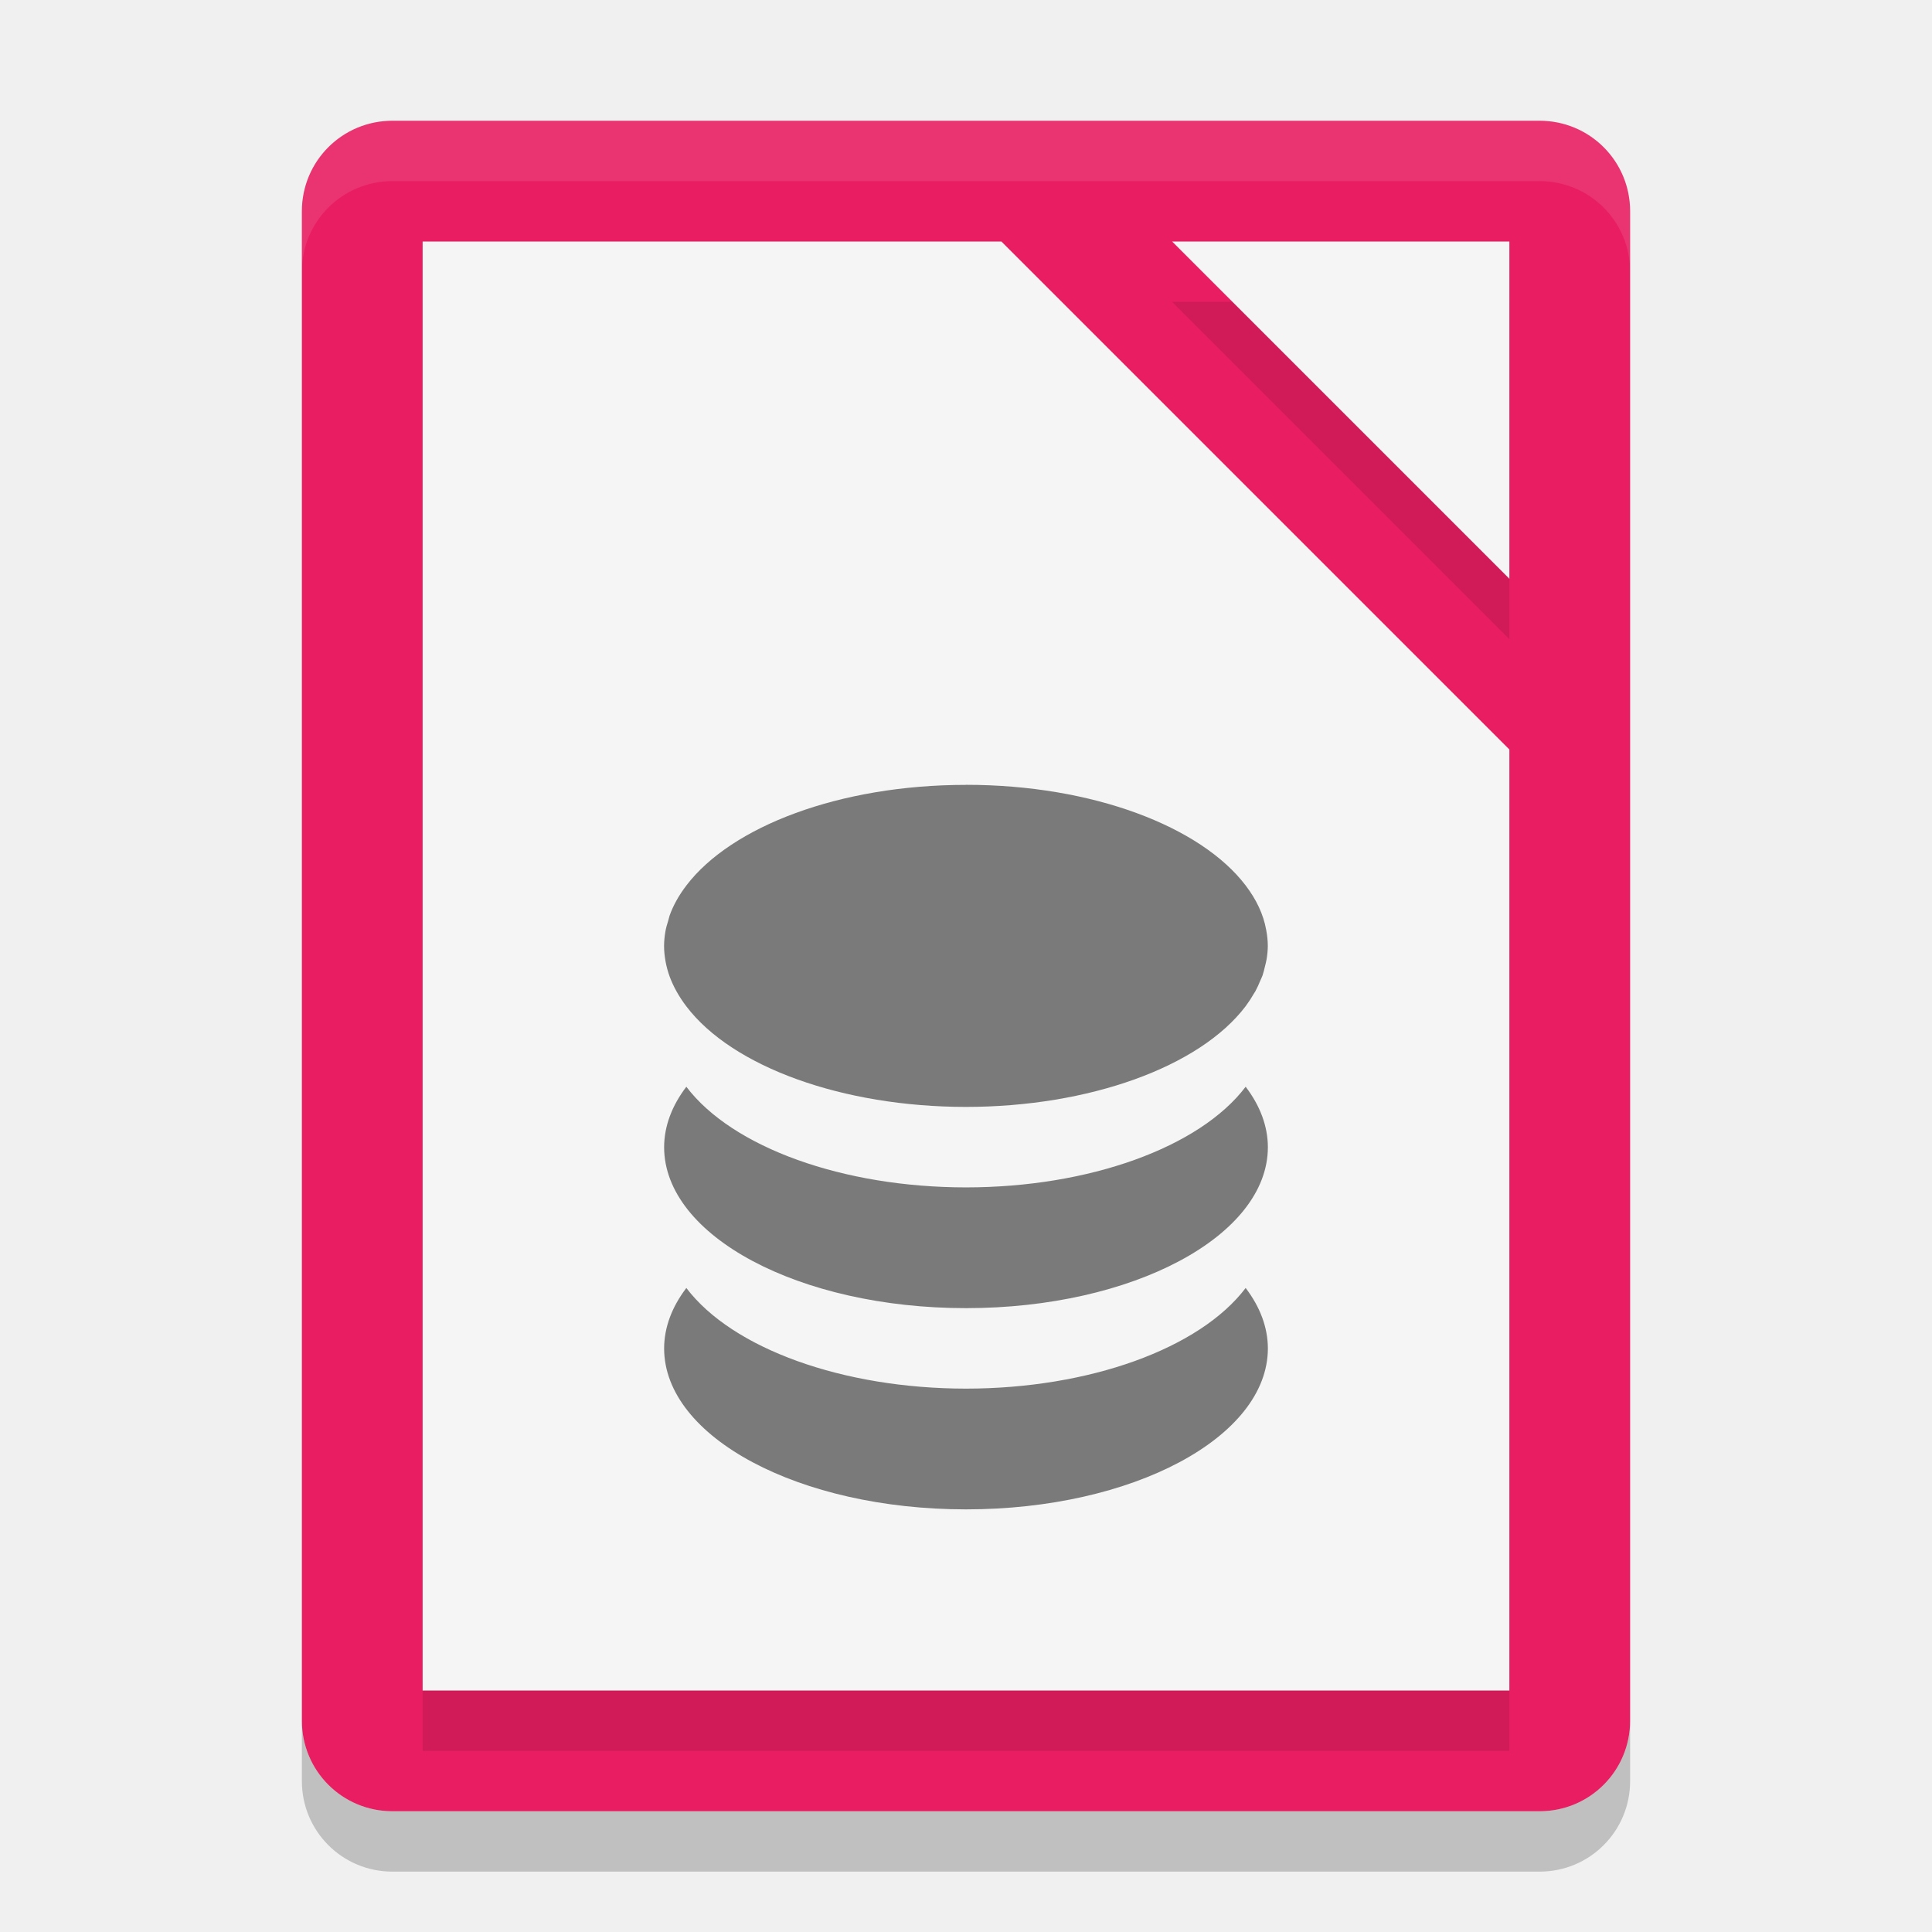
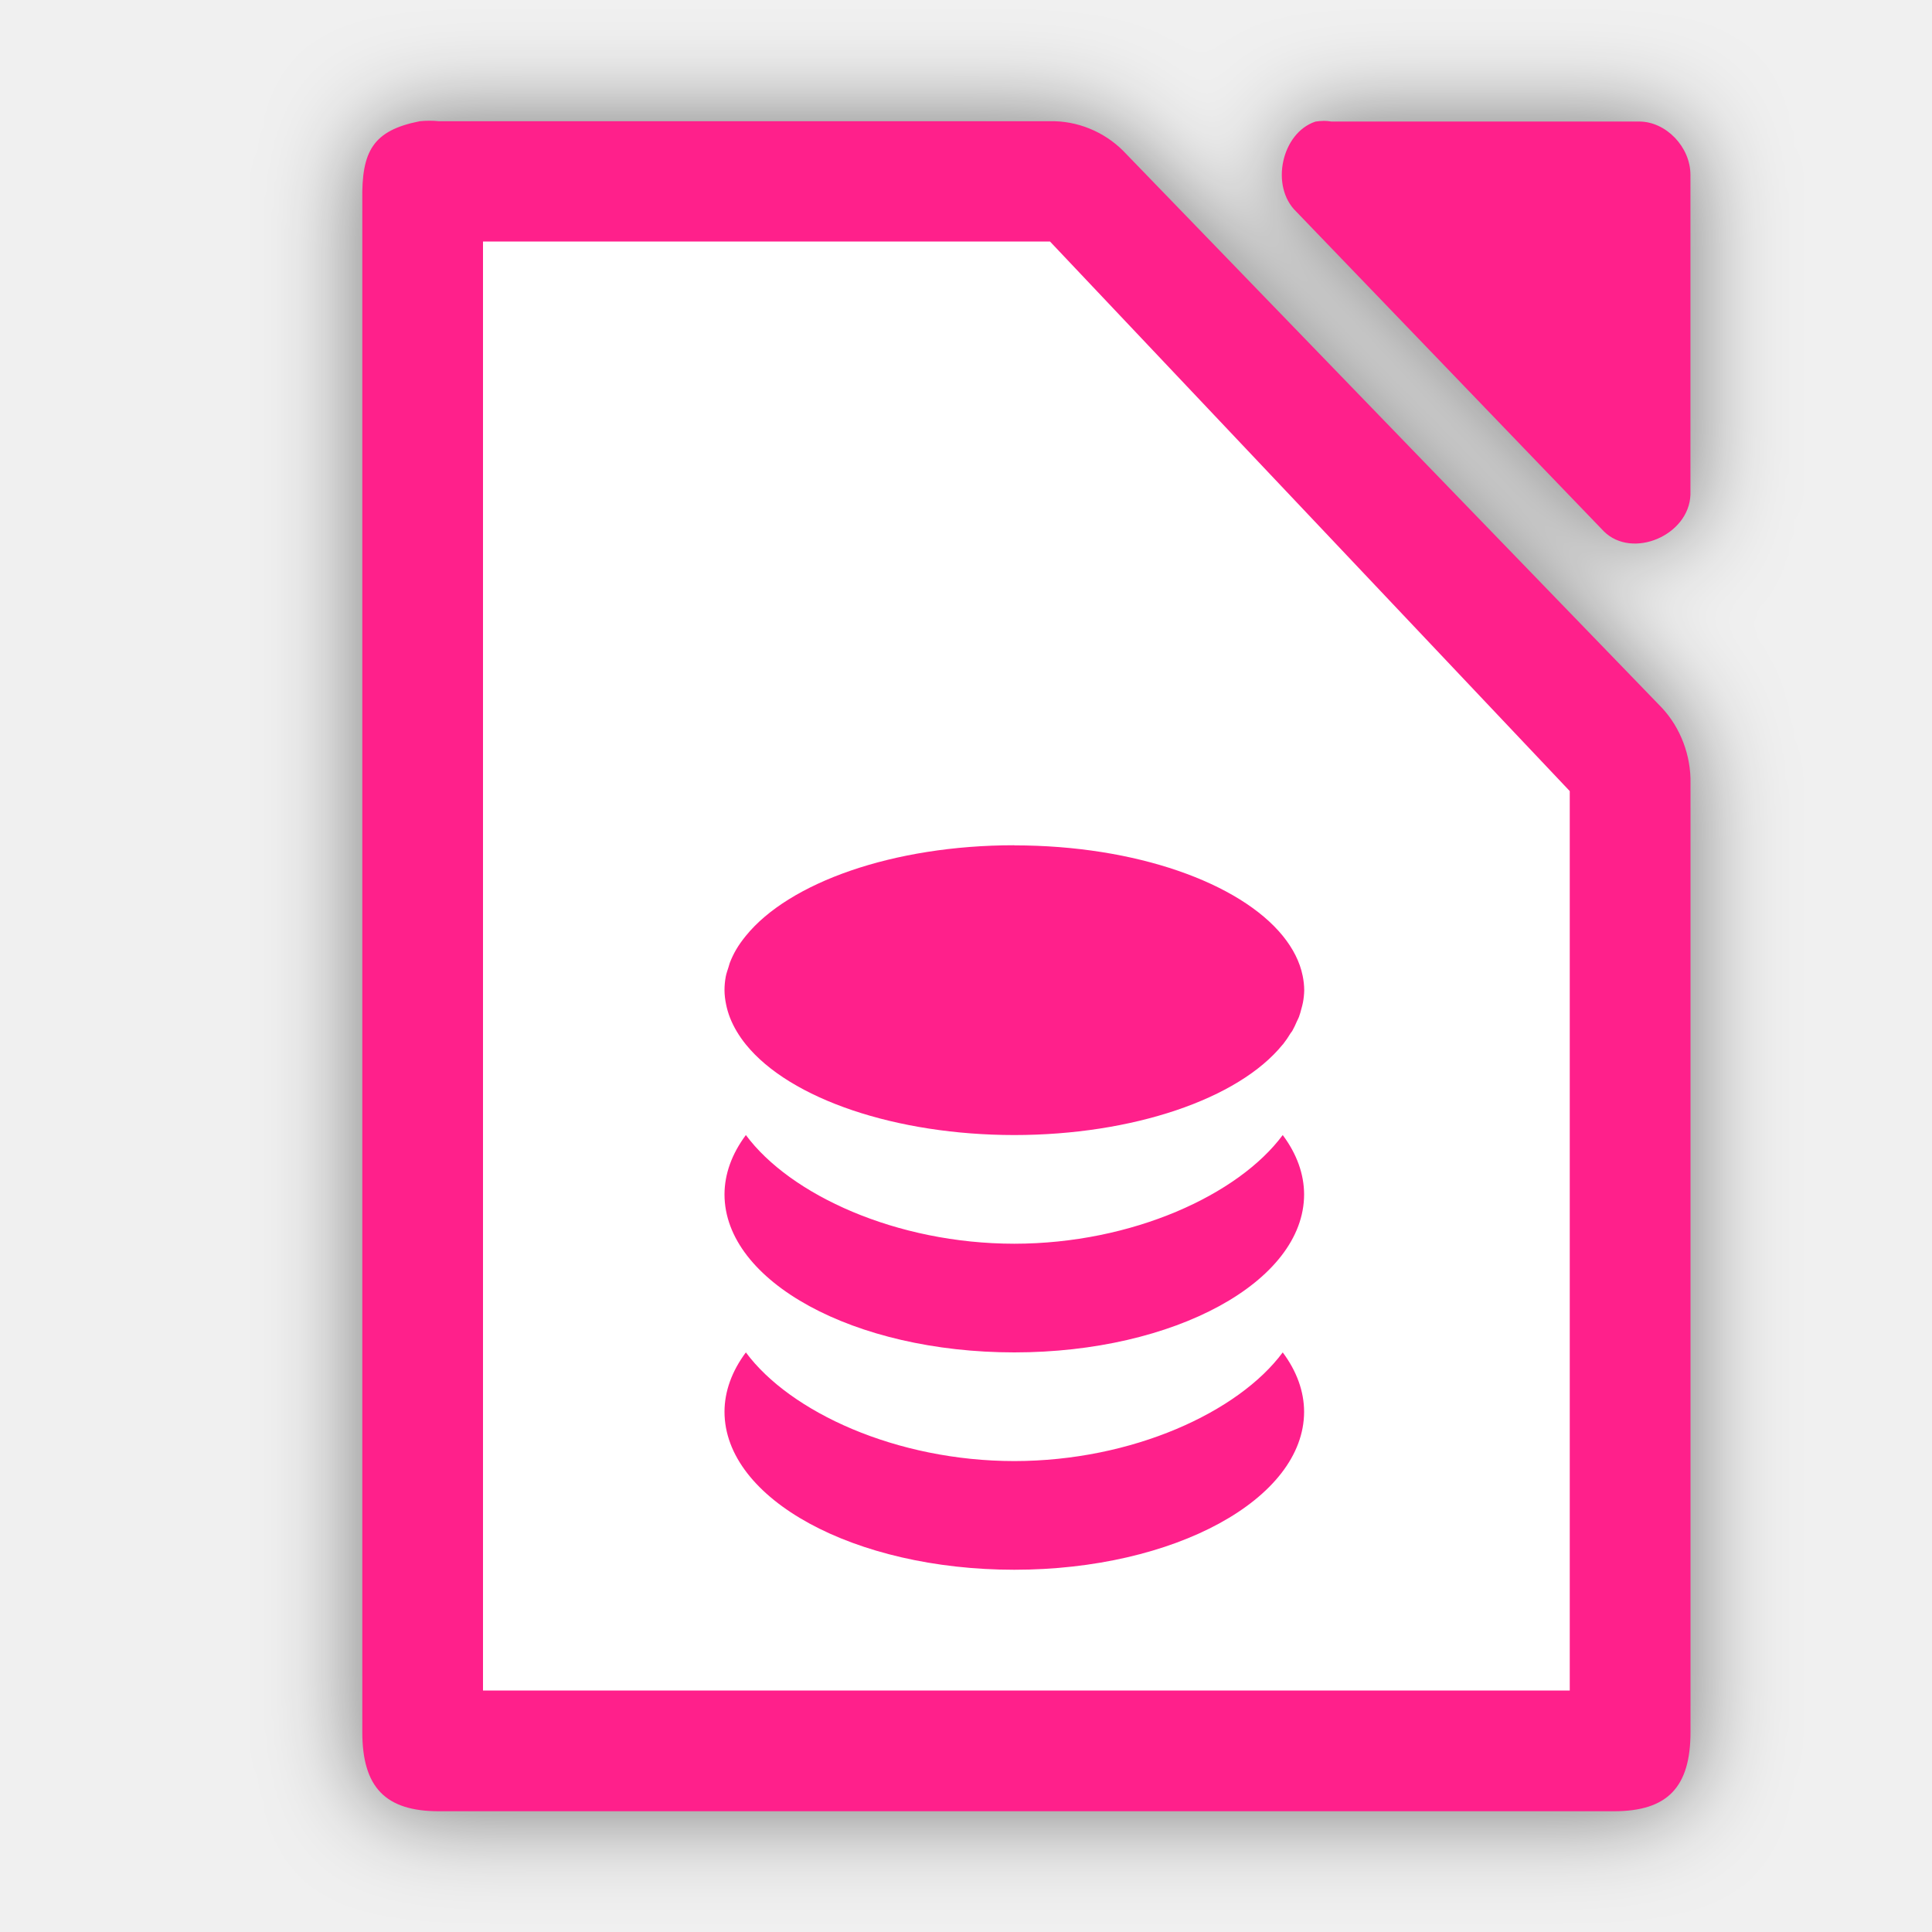
- <svg xmlns="http://www.w3.org/2000/svg" width="32" height="32" version="1">
-   <path fill="#e81d62" d="m27 28.5v-25c0-0.831-0.669-1.5-1.5-1.5h-19c-0.831 0-1.5 0.669-1.5 1.5v25c0 0.831 0.669 1.5 1.5 1.5h19c0.831 0 1.5-0.669 1.5-1.5z" />
-   <path opacity=".1" d="m7 5v24h18v-15.586l-8.414-8.414h-9.586zm12.414 0 5.586 5.586v-5.586h-5.586z" />
-   <path fill="#f5f5f5" d="m7 4v24h18v-15.586l-8.414-8.414h-9.586zm12.414 0 5.586 5.586v-5.586h-5.586z" />
-   <path fill="#fff" opacity=".1" d="m6.5 2c-0.831 0-1.5 0.669-1.5 1.5v1c0-0.831 0.669-1.5 1.5-1.5h19c0.831 0 1.5 0.669 1.5 1.5v-1c0-0.831-0.669-1.5-1.5-1.5z" />
-   <path opacity=".5" d="m16 13c-2.097 0-3.889 0.69-4.632 1.667-0.062 0.082-0.118 0.165-0.165 0.251-0.045 0.082-0.083 0.164-0.113 0.249a5 2.667 0 0 0 -0.021 0.078c-0.017 0.057-0.036 0.115-0.046 0.173a5 2.667 0 0 0 -0.024 0.249c0 0.087 0.009 0.173 0.025 0.259a5 2.667 0 0 0 0.068 0.25 5 2.667 0 0 0 0.116 0.249 5 2.667 0 0 0 0.159 0.242 5 2.667 0 0 0 4.632 1.667 5 2.667 0 0 0 4.632 -1.667 5 2.667 0 0 0 0.002 -0.003 5 2.667 0 0 0 0.135 -0.206c0.008-0.014 0.018-0.027 0.025-0.04a5 2.667 0 0 0 0.082 -0.177c0.012-0.028 0.026-0.055 0.036-0.083a5 2.667 0 0 0 0.04 -0.148c0.01-0.039 0.02-0.078 0.027-0.117a5 2.667 0 0 0 0.021 -0.225 5 2.667 0 0 0 -0.027 -0.266c-0.046-0.26-0.165-0.506-0.34-0.736-0.743-0.977-2.535-1.667-4.632-1.667zm-4.632 5a5 2.667 0 0 0 -0.368 1 5 2.667 0 0 0 5 2.667 5 2.667 0 0 0 5 -2.667 5 2.667 0 0 0 -0.368 -1 5 2.667 0 0 1 -4.632 1.667 5 2.667 0 0 1 -4.632 -1.667zm0 3.333a5 2.667 0 0 0 -0.368 1 5 2.667 0 0 0 5 2.667 5 2.667 0 0 0 5 -2.667 5 2.667 0 0 0 -0.368 -1 5 2.667 0 0 1 -4.632 1.667 5 2.667 0 0 1 -4.632 -1.667z" />
-   <path opacity=".2" d="m5 28.5v1c0 0.831 0.669 1.5 1.5 1.5h19c0.831 0 1.5-0.669 1.5-1.5v-1c0 0.831-0.669 1.5-1.5 1.5h-19c-0.831 0-1.5-0.669-1.5-1.5z" />
+ <svg xmlns="http://www.w3.org/2000/svg" height="32" width="32" id="svg16" version="1.1" viewBox="0 0 32 32">
+   <defs id="defs20">
+     <linearGradient id="b-7" gradientTransform="matrix(1.69223,0,0,1.749514,-162.3822,-1712.929)" gradientUnits="userSpaceOnUse" x1="122.75" x2="111.75" y1="991.621" y2="977.117">
+       <stop offset="0" stop-color="#535353" id="stop7-4" />
+       <stop offset="1" stop-color="#7e7e7e" id="stop9-2" />
+     </linearGradient>
+     <filter style="color-interpolation-filters:sRGB" id="filter61550" x="-0.085" width="1.17" y="-0.067" height="1.134">
+       <feGaussianBlur stdDeviation="0.781" id="feGaussianBlur61552" />
+     </filter>
+   </defs>
+   <linearGradient gradientTransform="matrix(0.1956521,0,0,0.2068966,4.477997,2.758621)" y2="6" y1="122" x2="20.001" x1="108.001" gradientUnits="userSpaceOnUse" id="a">
+     <stop id="stop2" stop-color="#e6e6e6" offset="0" />
+     <stop id="stop4" stop-color="#fff" offset="1" />
+   </linearGradient>
+   <linearGradient y2="977.117" y1="991.621" x2="111.75" x1="122.75" gradientUnits="userSpaceOnUse" gradientTransform="matrix(1.69223,0,0,1.749514,-181.4137,-1706.168)" id="b">
+     <stop id="stop7" stop-color="#535353" offset="0" />
+     <stop id="stop9" stop-color="#7e7e7e" offset="1" />
+   </linearGradient>
+   <path d="M 7.111,2 C 7.058,2 7.005,2.002 6.953,2.008 6.177,2.161 5.987,2.503 6.001,3.32 V 28.688 C 6.001,29.604 6.384,30 7.27,30 h 19.461 c 0.886,-8.8e-5 1.269,-0.396 1.269,-1.312 V 12.978 c 0.01,-0.462 -0.165,-0.925 -0.476,-1.257 L 18.605,2.5 C 18.284,2.178 17.836,1.997 17.389,2.008 H 7.27 C 7.217,2.002 7.164,2 7.111,2 Z m 14.81,0.003 c -0.044,0 -0.089,0.004 -0.133,0.011 -0.563,0.187 -0.753,1.073 -0.319,1.49 L 26.567,8.802 c 0.471,0.464 1.408,0.067 1.433,-0.607 V 2.896 c -5e-5,-0.462 -0.405,-0.883 -0.849,-0.883 h -5.097 c -0.044,-0.007 -0.089,-0.011 -0.133,-0.011 z" fill="url(#b)" id="path12-3" style="fill:#000000;fill-opacity:1;stroke-width:0.215;opacity:0.5;filter:url(#filter61550)" />
+   <path style="fill:#ff208b;stroke-width:0.215;fill-opacity:1" id="path12" fill="url(#b)" d="M 7.111,2 C 7.058,2 7.005,2.002 6.953,2.008 6.177,2.161 5.987,2.503 6.001,3.32 V 28.688 C 6.001,29.604 6.384,30 7.27,30 h 19.461 c 0.886,-8.8e-5 1.269,-0.396 1.269,-1.312 V 12.978 c 0.01,-0.462 -0.165,-0.925 -0.476,-1.257 L 18.605,2.5 C 18.284,2.178 17.836,1.997 17.389,2.008 H 7.27 C 7.217,2.002 7.164,2 7.111,2 Z M 21.921,2.003 c -0.044,0 -0.089,0.004 -0.133,0.011 -0.563,0.187 -0.753,1.073 -0.319,1.49 l 5.097,5.298 c 0.471,0.464 1.408,0.067 1.433,-0.607 V 2.896 c -5e-5,-0.462 -0.405,-0.883 -0.849,-0.883 h -5.097 c -0.044,-0.007 -0.089,-0.011 -0.133,-0.011 z" />
+   <path style="fill:#ffffff;stroke-width:0.201" id="path14" fill="url(#a)" d="M 8,4 V 28 H 26 V 13.103 L 17.391,4 Z" />
+   <path style="fill:#ff208b;fill-opacity:1;stroke-width:1.2" d="m 16.8,14 c -2.013,0 -3.733,0.621 -4.446,1.5 -0.06,0.074 -0.114,0.148 -0.159,0.225 -0.043,0.073 -0.079,0.149 -0.108,0.225 a 4.8,2.4 0 0 0 -0.021,0.07 c -0.016,0.052 -0.035,0.102 -0.045,0.155 a 4.8,2.4 0 0 0 -0.021,0.225 c 2.64e-4,0.078 0.01,0.157 0.026,0.234 a 4.8,2.4 0 0 0 0.066,0.225 4.8,2.4 0 0 0 0.11,0.223 4.8,2.4 0 0 0 0.152,0.218 4.8,2.4 0 0 0 4.446,1.5 4.8,2.4 0 0 0 4.446,-1.5 4.8,2.4 0 0 0 0.002,0 4.8,2.4 0 0 0 0.129,-0.188 c 0.008,-0.012 0.019,-0.023 0.026,-0.035 a 4.8,2.4 0 0 0 0.077,-0.159 c 0.011,-0.025 0.026,-0.05 0.035,-0.075 a 4.8,2.4 0 0 0 0.04,-0.134 c 0.009,-0.035 0.02,-0.07 0.026,-0.105 a 4.8,2.4 0 0 0 0.021,-0.202 4.8,2.4 0 0 0 -0.026,-0.241 c -0.047,-0.232 -0.16,-0.451 -0.328,-0.659 -0.713,-0.878 -2.432,-1.5 -4.446,-1.5 z m -4.446,4.8 C 12.121,19.112 12.001,19.446 12,19.782 12,21.228 14.149,22.4 16.8,22.4 c 2.651,0 4.8,-1.172 4.8,-2.618 C 21.599,19.446 21.479,19.112 21.246,18.8 c -0.733,0.989 -2.491,1.799 -4.446,1.8 -1.955,-0.001 -3.713,-0.811 -4.446,-1.8 z m 0,3.6 C 12.121,22.712 12.001,23.046 12,23.382 12,24.828 14.149,26 16.8,26 c 2.651,0 4.8,-1.172 4.8,-2.618 -0.001,-0.336 -0.121,-0.67 -0.354,-0.982 -0.733,0.989 -2.491,1.799 -4.446,1.8 -1.955,-0.001 -3.713,-0.811 -4.446,-1.8 z" id="path12-36" />
</svg>
